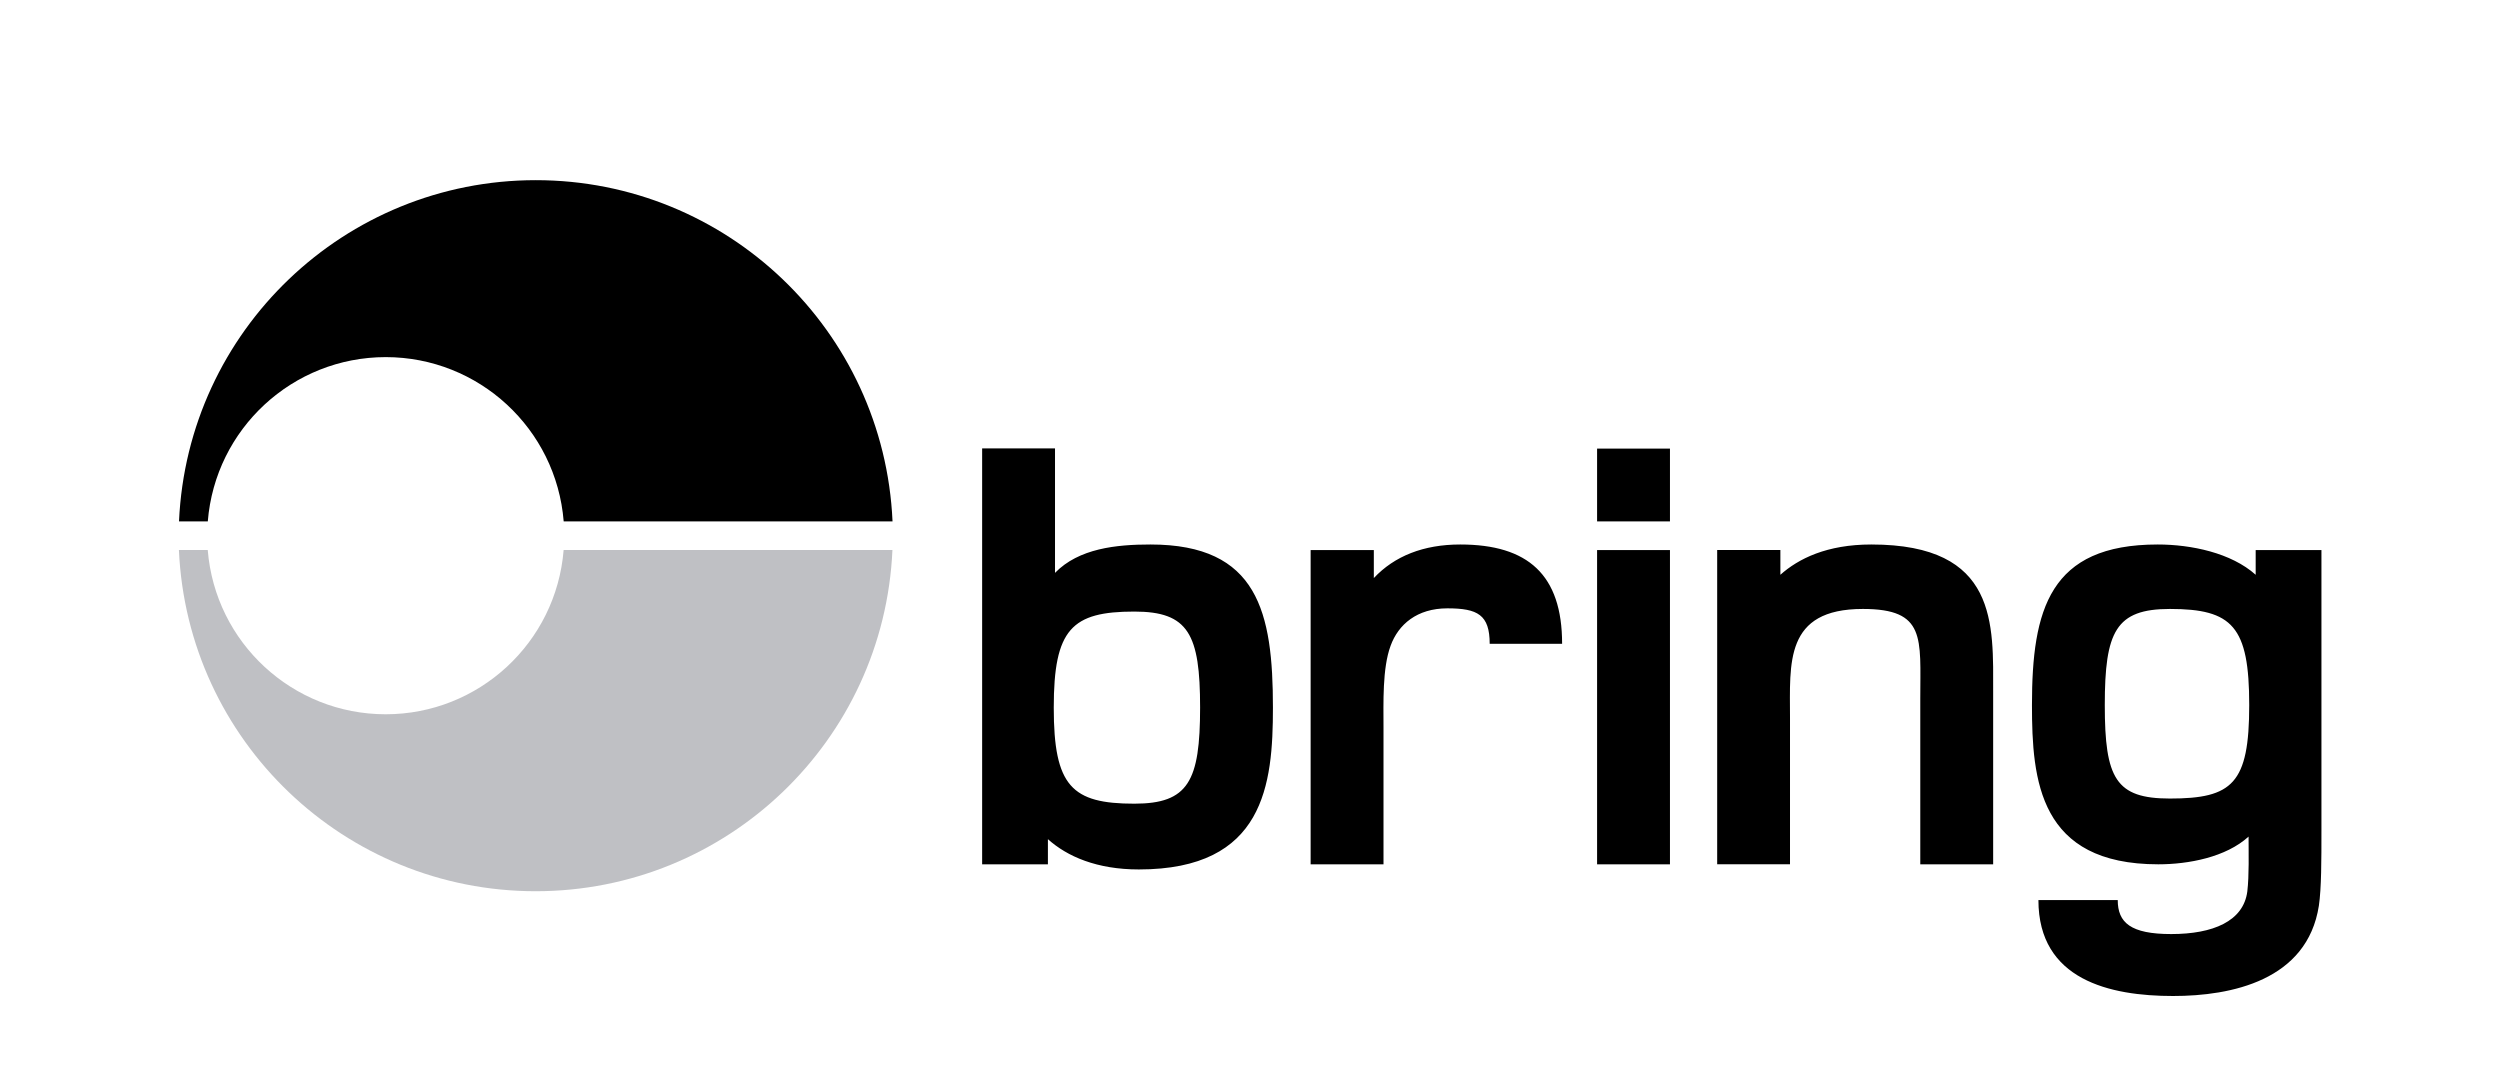
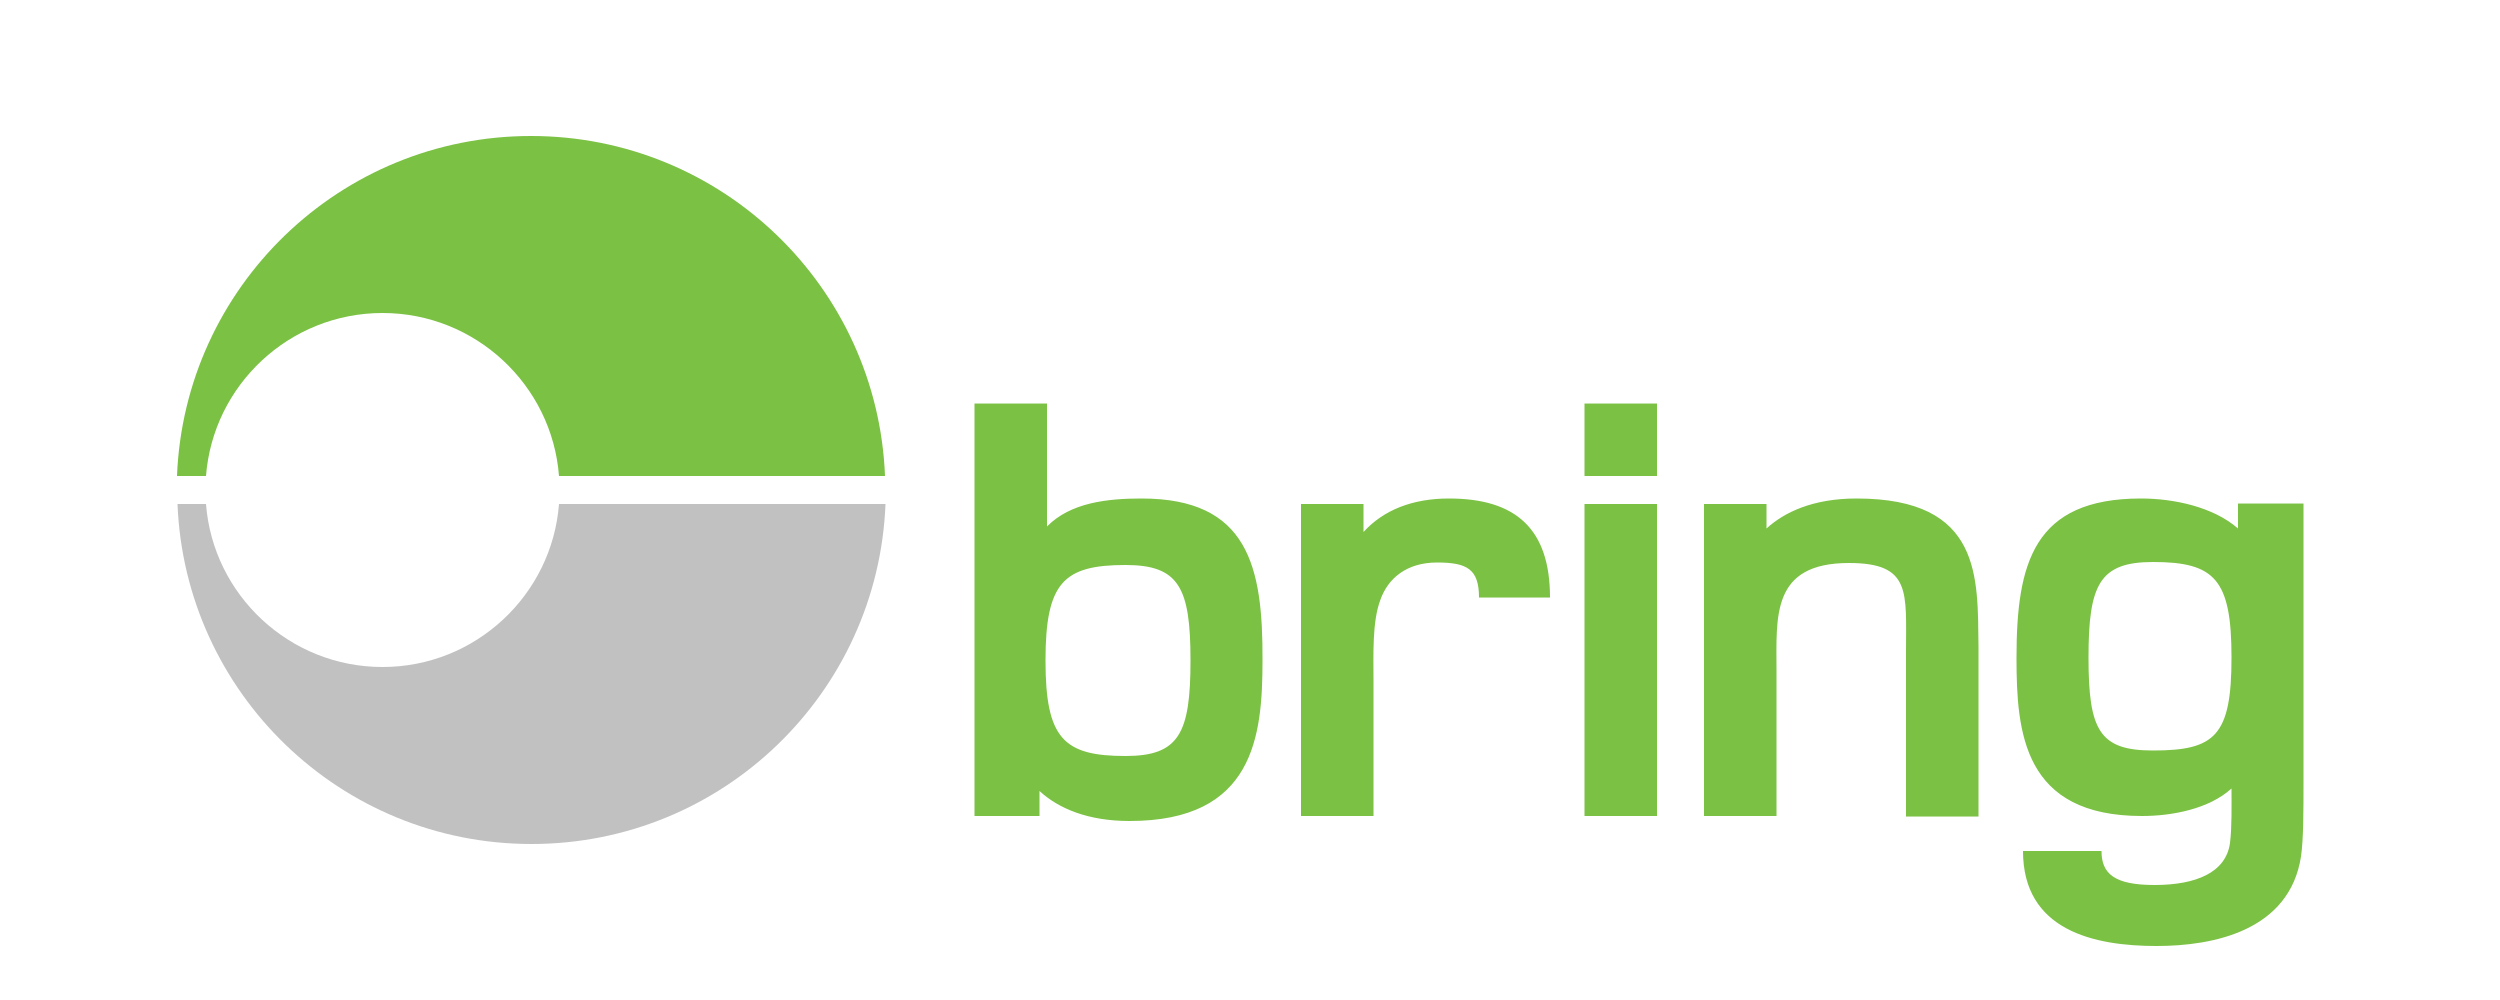
- <svg xmlns="http://www.w3.org/2000/svg" xml:space="preserve" width="128" viewBox="0 0 496.06 212.6">
-   <path d="M228.27 108.04c-6.78 0-14.2.77-18.93 5.63v-24.7h-14.46v82.53h13.05v-4.99c3.84 3.45 9.73 6.01 18.04 6.01 24.95 0 26.61-16.88 26.61-32.11 0-18.94-2.94-32.37-24.31-32.37zm-3.19 51.43c-12.41 0-15.99-3.45-15.99-19.06s3.58-19.06 15.99-19.06c10.75 0 13.05 4.48 13.05 19.06-.01 14.58-2.31 19.06-13.05 19.06zm64.67-51.43c-7.3 0-13.05 2.3-17.15 6.66v-5.56h-12.54v62.36h14.46v-27.12c0-4.86-.25-11.77 1.41-16.25 1.53-4.22 5.24-7.42 11.26-7.42s8.4 1.28 8.4 7.04h14.37c.01-13.7-6.77-19.71-20.21-19.71zm81.56 0c-8.83 0-14.45 2.81-18.04 6.01v-4.92h-12.54v62.36h14.45v-29.04c0-10.87-1.15-21.62 14.46-21.62 12.54 0 11.39 5.76 11.39 17.79v32.88h14.46v-34.03c0-13.57 1.03-29.43-24.18-29.43zm76.27 1.09v4.92c-4.85-4.35-12.79-6.01-19.44-6.01-21.49 0-24.95 12.92-24.95 31.86 0 14.97 1.41 31.6 25.07 31.6 6.01 0 13.43-1.41 17.91-5.5 0 3.2.13 7.7-.25 10.9-.77 5.88-6.78 8.44-15.1 8.44-8.06 0-10.61-2.27-10.61-6.75h-15.74c0 15.87 14.2 19.04 26.73 19.04 11.52 0 26.61-3.07 28.92-17.91.51-3.46.51-9.11.51-14.87v-55.71h-13.05zm-17.02 49.32c-10.74 0-12.92-3.97-12.92-18.55 0-14.59 2.18-19.07 12.92-19.07 12.41 0 15.74 3.46 15.74 19.07 0 15.6-3.33 18.55-15.74 18.55zM316.9 171.5h14.46v-62.36H316.9v62.36zm0-68.04h14.46V89.01H316.9v14.45z" class="st0" />
-   <path fill="#bfc0c4" d="M111.84 109.13a35.44 35.44 0 0 1-35.31 32.6 35.44 35.44 0 0 1-35.31-32.6H35.5a70.86 70.86 0 0 0 141.58 0h-65.24z" />
-   <path d="M41.23 103.46a35.44 35.44 0 0 1 35.31-32.6 35.44 35.44 0 0 1 35.31 32.6h65.25a70.86 70.86 0 0 0-141.58 0h5.71z" class="st0" />
+ <svg xmlns="http://www.w3.org/2000/svg" viewBox="0 0 500 200" width="100" height="40">
+   <path fill="#7bc144" d="M41.2 95.2C42.6 77 57.9 62.6 76.5 62.6s33.9 14.4 35.3 32.6H177c-1.5-37.8-32.6-68-70.8-68-38.2 0-69.3 30.2-70.8 68h5.8z" />
+   <path fill="#c1c1c1" d="M111.8 100.8c-1.4 18.2-16.7 32.6-35.3 32.6S42.6 119 41.2 100.8h-5.7c1.5 37.8 32.6 68 70.8 68 38.2 0 69.3-30.2 70.8-68h-65.3z" />
+   <path fill="#7bc144" d="M228.3 99.7c-6.8 0-14.2.8-18.9 5.6V80.7h-14.5v82.5h13v-5c3.8 3.5 9.7 6 18 6 24.9 0 26.6-16.9 26.6-32.1.1-18.9-2.9-32.4-24.2-32.4zm-3.2 51.5c-12.4 0-16-3.5-16-19.1 0-15.6 3.6-19.1 16-19.1 10.7 0 13 4.5 13 19.1 0 14.6-2.3 19.1-13 19.1zm64.7-51.5c-7.3 0-13.1 2.3-17.1 6.7v-5.6h-12.5v62.4h14.5v-27.1c0-4.9-.3-11.8 1.4-16.2 1.5-4.2 5.2-7.4 11.3-7.4 6 0 8.4 1.3 8.4 7H310c0-13.7-6.8-19.8-20.2-19.8zm81.5 0c-8.8 0-14.5 2.8-18 6v-4.9h-12.5v62.4h14.5v-29c0-10.9-1.1-21.6 14.5-21.6 12.5 0 11.4 5.8 11.4 17.8v32.9h14.5v-34c-.2-13.7.8-29.6-24.4-29.6zm76.3 1.1v4.9c-4.9-4.3-12.8-6-19.4-6-21.5 0-24.9 12.9-24.9 31.9 0 15 1.4 31.6 25.1 31.6 6 0 13.4-1.4 17.9-5.5 0 3.2.1 7.7-.3 10.9-.8 5.9-6.8 8.4-15.1 8.4-8.1 0-10.6-2.3-10.6-6.8h-15.7c0 15.9 14.2 19 26.7 19 11.5 0 26.6-3.1 28.9-17.9.5-3.5.5-9.1.5-14.9v-55.7h-13.1v.1zm-17 49.3c-10.7 0-12.9-4-12.9-18.6s2.2-19.1 12.9-19.1c12.4 0 15.7 3.5 15.7 19.1 0 15.7-3.3 18.6-15.7 18.6zm-113.7 13.1h14.5v-62.4h-14.5v62.4zm0-68h14.5V80.7h-14.5v14.5z" />
</svg>
